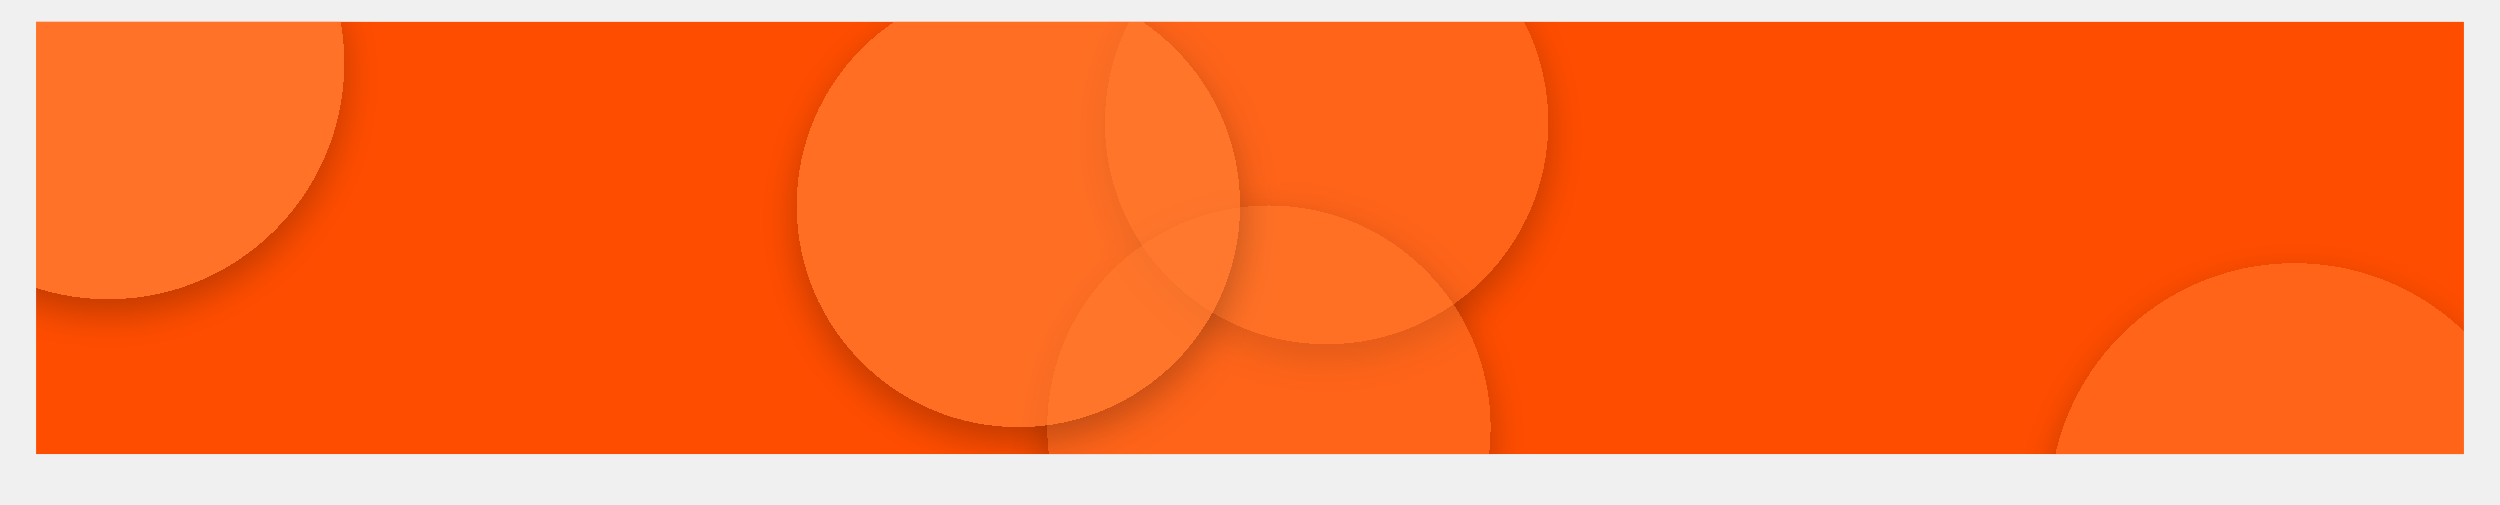
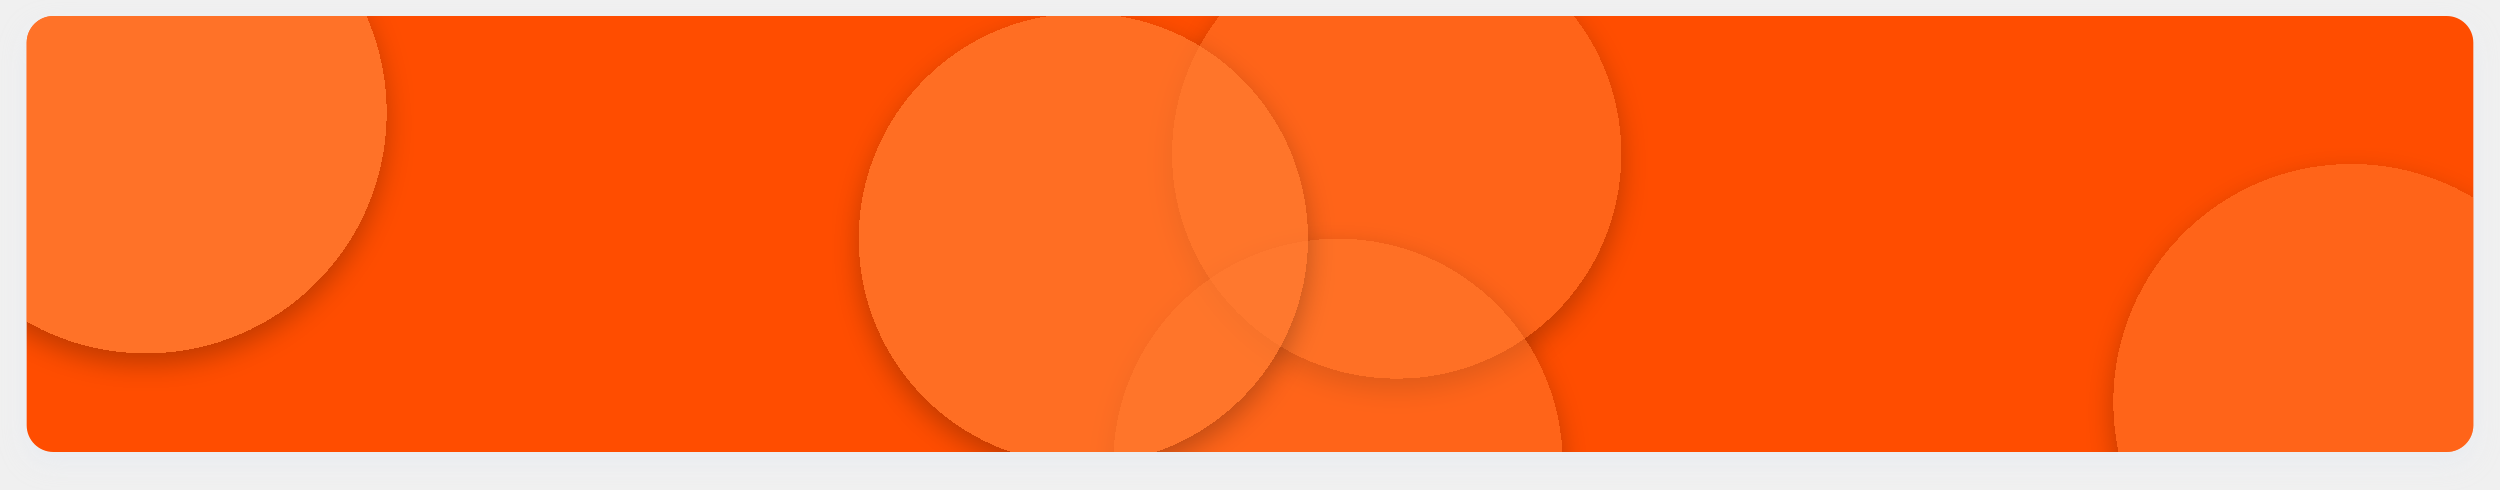
- <svg xmlns="http://www.w3.org/2000/svg" width="1387" height="280" viewBox="0 0 1387 280" fill="none">
-   <g clip-path="url(#clip0_721_1541)" filter="url(#filter0_d_721_1541)">
-     <rect width="1347" height="240" transform="translate(20 12)" fill="#FF4D00" />
-     <g filter="url(#filter1_d_721_1541)">
-       <circle cx="736" cy="68" r="123" fill="#FF7C33" fill-opacity="0.5" shape-rendering="crispEdges" />
-     </g>
-     <g filter="url(#filter2_d_721_1541)">
-       <circle cx="704" cy="237" r="123" fill="#FF7C33" fill-opacity="0.5" shape-rendering="crispEdges" />
-     </g>
-     <g filter="url(#filter3_d_721_1541)">
-       <circle cx="60" cy="35" r="131" fill="#FF7C33" fill-opacity="0.8" shape-rendering="crispEdges" />
-     </g>
-     <g filter="url(#filter4_d_721_1541)">
-       <circle cx="565" cy="114" r="123" fill="#FF7C33" fill-opacity="0.7" shape-rendering="crispEdges" />
-     </g>
-     <g filter="url(#filter5_d_721_1541)">
-       <circle cx="1273" cy="282" r="136" fill="#FF7C33" fill-opacity="0.5" shape-rendering="crispEdges" />
+ <svg xmlns="http://www.w3.org/2000/svg" width="1875" height="367" viewBox="0 0 1875 367" fill="none">
+   <g filter="url(#filter0_d_721_1541)">
+     <g clip-path="url(#clip0_721_1541)">
+       <rect x="20" y="12" width="1835" height="327" rx="20" fill="#FF4D00" />
+       <g filter="url(#filter1_d_721_1541)">
+         <circle cx="1047.5" cy="115.5" r="168.5" fill="#FF7C33" fill-opacity="0.5" shape-rendering="crispEdges" />
+       </g>
+       <g filter="url(#filter2_d_721_1541)">
+         <circle cx="1003.5" cy="347.5" r="168.5" fill="#FF7C33" fill-opacity="0.5" shape-rendering="crispEdges" />
+       </g>
+       <g filter="url(#filter3_d_721_1541)">
+         <circle cx="109.5" cy="84.5" r="180.5" fill="#FF7C33" fill-opacity="0.8" shape-rendering="crispEdges" />
+       </g>
+       <g filter="url(#filter4_d_721_1541)">
+         <ellipse cx="812.5" cy="179" rx="168.5" ry="169" fill="#FF7C33" fill-opacity="0.7" shape-rendering="crispEdges" />
+       </g>
+       <g filter="url(#filter5_d_721_1541)">
+         <circle cx="1763.5" cy="301.5" r="178.5" fill="#FF7C33" fill-opacity="0.5" shape-rendering="crispEdges" />
+       </g>
    </g>
  </g>
  <defs>
-     <filter id="filter0_d_721_1541" x="0" y="0" width="1387" height="280" filterUnits="userSpaceOnUse" color-interpolation-filters="sRGB">
+     <filter id="filter0_d_721_1541" x="0" y="0" width="1875" height="367" filterUnits="userSpaceOnUse" color-interpolation-filters="sRGB">
      <feFlood flood-opacity="0" result="BackgroundImageFix" />
      <feColorMatrix in="SourceAlpha" type="matrix" values="0 0 0 0 0 0 0 0 0 0 0 0 0 0 0 0 0 0 127 0" result="hardAlpha" />
      <feOffset dy="8" />
      <feGaussianBlur stdDeviation="10" />
      <feComposite in2="hardAlpha" operator="out" />
      <feColorMatrix type="matrix" values="0 0 0 0 0.835 0 0 0 0 0.878 0 0 0 0 0.949 0 0 0 0.25 0" />
      <feBlend mode="normal" in2="BackgroundImageFix" result="effect1_dropShadow_721_1541" />
      <feBlend mode="normal" in="SourceGraphic" in2="effect1_dropShadow_721_1541" result="shape" />
    </filter>
-     <filter id="filter1_d_721_1541" x="593" y="-67" width="286" height="286" filterUnits="userSpaceOnUse" color-interpolation-filters="sRGB">
+     <filter id="filter1_d_721_1541" x="859" y="-65" width="377" height="377" filterUnits="userSpaceOnUse" color-interpolation-filters="sRGB">
      <feFlood flood-opacity="0" result="BackgroundImageFix" />
      <feColorMatrix in="SourceAlpha" type="matrix" values="0 0 0 0 0 0 0 0 0 0 0 0 0 0 0 0 0 0 127 0" result="hardAlpha" />
      <feOffset dy="8" />
      <feGaussianBlur stdDeviation="10" />
      <feComposite in2="hardAlpha" operator="out" />
      <feColorMatrix type="matrix" values="0 0 0 0 0 0 0 0 0 0 0 0 0 0 0 0 0 0 0.25 0" />
      <feBlend mode="normal" in2="BackgroundImageFix" result="effect1_dropShadow_721_1541" />
      <feBlend mode="normal" in="SourceGraphic" in2="effect1_dropShadow_721_1541" result="shape" />
    </filter>
-     <filter id="filter2_d_721_1541" x="561" y="102" width="286" height="286" filterUnits="userSpaceOnUse" color-interpolation-filters="sRGB">
+     <filter id="filter2_d_721_1541" x="815" y="167" width="377" height="377" filterUnits="userSpaceOnUse" color-interpolation-filters="sRGB">
      <feFlood flood-opacity="0" result="BackgroundImageFix" />
      <feColorMatrix in="SourceAlpha" type="matrix" values="0 0 0 0 0 0 0 0 0 0 0 0 0 0 0 0 0 0 127 0" result="hardAlpha" />
      <feOffset dy="8" />
      <feGaussianBlur stdDeviation="10" />
      <feComposite in2="hardAlpha" operator="out" />
      <feColorMatrix type="matrix" values="0 0 0 0 0 0 0 0 0 0 0 0 0 0 0 0 0 0 0.25 0" />
      <feBlend mode="normal" in2="BackgroundImageFix" result="effect1_dropShadow_721_1541" />
      <feBlend mode="normal" in="SourceGraphic" in2="effect1_dropShadow_721_1541" result="shape" />
    </filter>
-     <filter id="filter3_d_721_1541" x="-91" y="-108" width="302" height="302" filterUnits="userSpaceOnUse" color-interpolation-filters="sRGB">
+     <filter id="filter3_d_721_1541" x="-91" y="-108" width="401" height="401" filterUnits="userSpaceOnUse" color-interpolation-filters="sRGB">
      <feFlood flood-opacity="0" result="BackgroundImageFix" />
      <feColorMatrix in="SourceAlpha" type="matrix" values="0 0 0 0 0 0 0 0 0 0 0 0 0 0 0 0 0 0 127 0" result="hardAlpha" />
      <feOffset dy="8" />
      <feGaussianBlur stdDeviation="10" />
      <feComposite in2="hardAlpha" operator="out" />
      <feColorMatrix type="matrix" values="0 0 0 0 0 0 0 0 0 0 0 0 0 0 0 0 0 0 0.25 0" />
      <feBlend mode="normal" in2="BackgroundImageFix" result="effect1_dropShadow_721_1541" />
      <feBlend mode="normal" in="SourceGraphic" in2="effect1_dropShadow_721_1541" result="shape" />
    </filter>
-     <filter id="filter4_d_721_1541" x="422" y="-21" width="286" height="286" filterUnits="userSpaceOnUse" color-interpolation-filters="sRGB">
+     <filter id="filter4_d_721_1541" x="624" y="-2" width="377" height="378" filterUnits="userSpaceOnUse" color-interpolation-filters="sRGB">
      <feFlood flood-opacity="0" result="BackgroundImageFix" />
      <feColorMatrix in="SourceAlpha" type="matrix" values="0 0 0 0 0 0 0 0 0 0 0 0 0 0 0 0 0 0 127 0" result="hardAlpha" />
      <feOffset dy="8" />
      <feGaussianBlur stdDeviation="10" />
      <feComposite in2="hardAlpha" operator="out" />
      <feColorMatrix type="matrix" values="0 0 0 0 0 0 0 0 0 0 0 0 0 0 0 0 0 0 0.25 0" />
      <feBlend mode="normal" in2="BackgroundImageFix" result="effect1_dropShadow_721_1541" />
      <feBlend mode="normal" in="SourceGraphic" in2="effect1_dropShadow_721_1541" result="shape" />
    </filter>
-     <filter id="filter5_d_721_1541" x="1117" y="134" width="312" height="312" filterUnits="userSpaceOnUse" color-interpolation-filters="sRGB">
+     <filter id="filter5_d_721_1541" x="1565" y="111" width="397" height="397" filterUnits="userSpaceOnUse" color-interpolation-filters="sRGB">
      <feFlood flood-opacity="0" result="BackgroundImageFix" />
      <feColorMatrix in="SourceAlpha" type="matrix" values="0 0 0 0 0 0 0 0 0 0 0 0 0 0 0 0 0 0 127 0" result="hardAlpha" />
      <feOffset dy="8" />
      <feGaussianBlur stdDeviation="10" />
      <feComposite in2="hardAlpha" operator="out" />
      <feColorMatrix type="matrix" values="0 0 0 0 0 0 0 0 0 0 0 0 0 0 0 0 0 0 0.25 0" />
      <feBlend mode="normal" in2="BackgroundImageFix" result="effect1_dropShadow_721_1541" />
      <feBlend mode="normal" in="SourceGraphic" in2="effect1_dropShadow_721_1541" result="shape" />
    </filter>
    <clipPath id="clip0_721_1541">
-       <rect width="1347" height="240" fill="white" transform="translate(20 12)" />
+       <rect x="20" y="12" width="1835" height="327" rx="20" fill="white" />
    </clipPath>
  </defs>
</svg>
